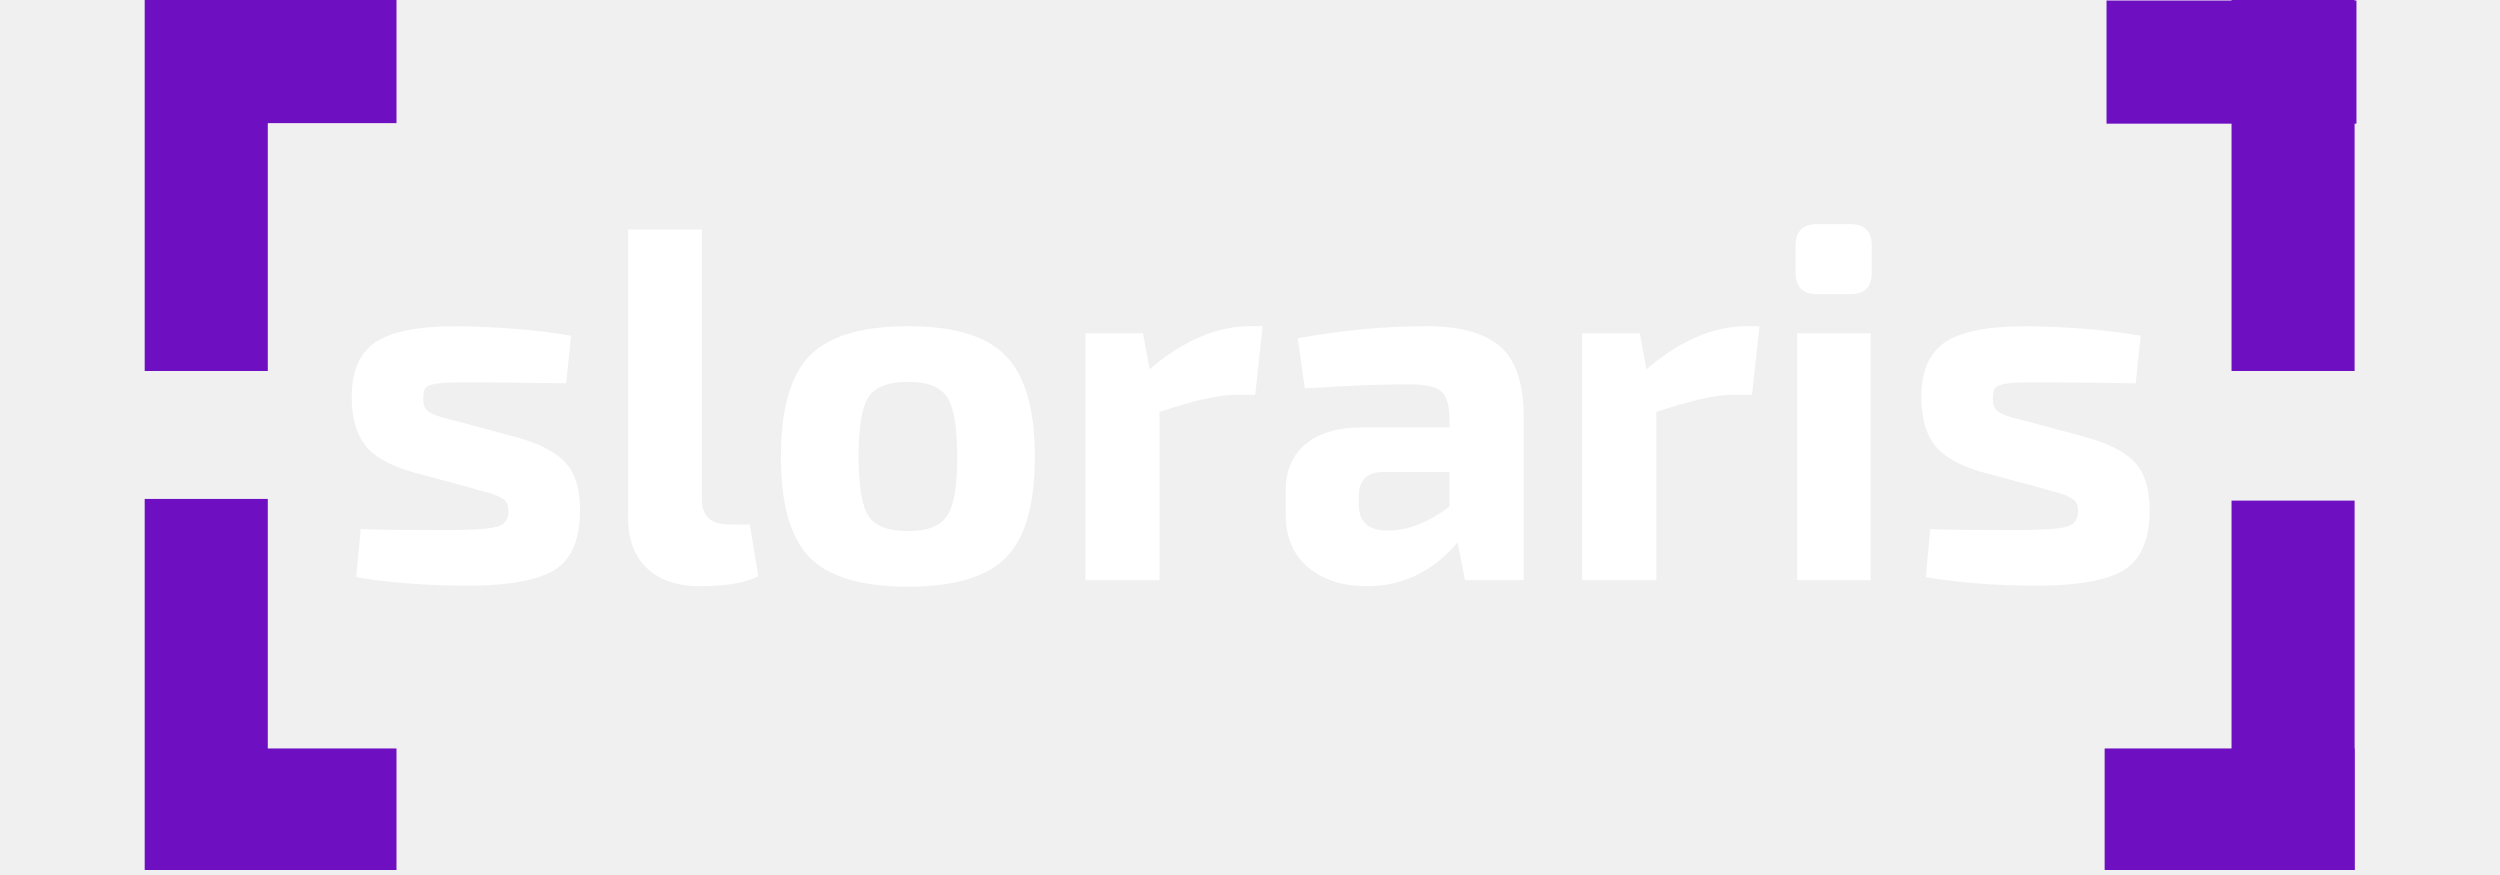
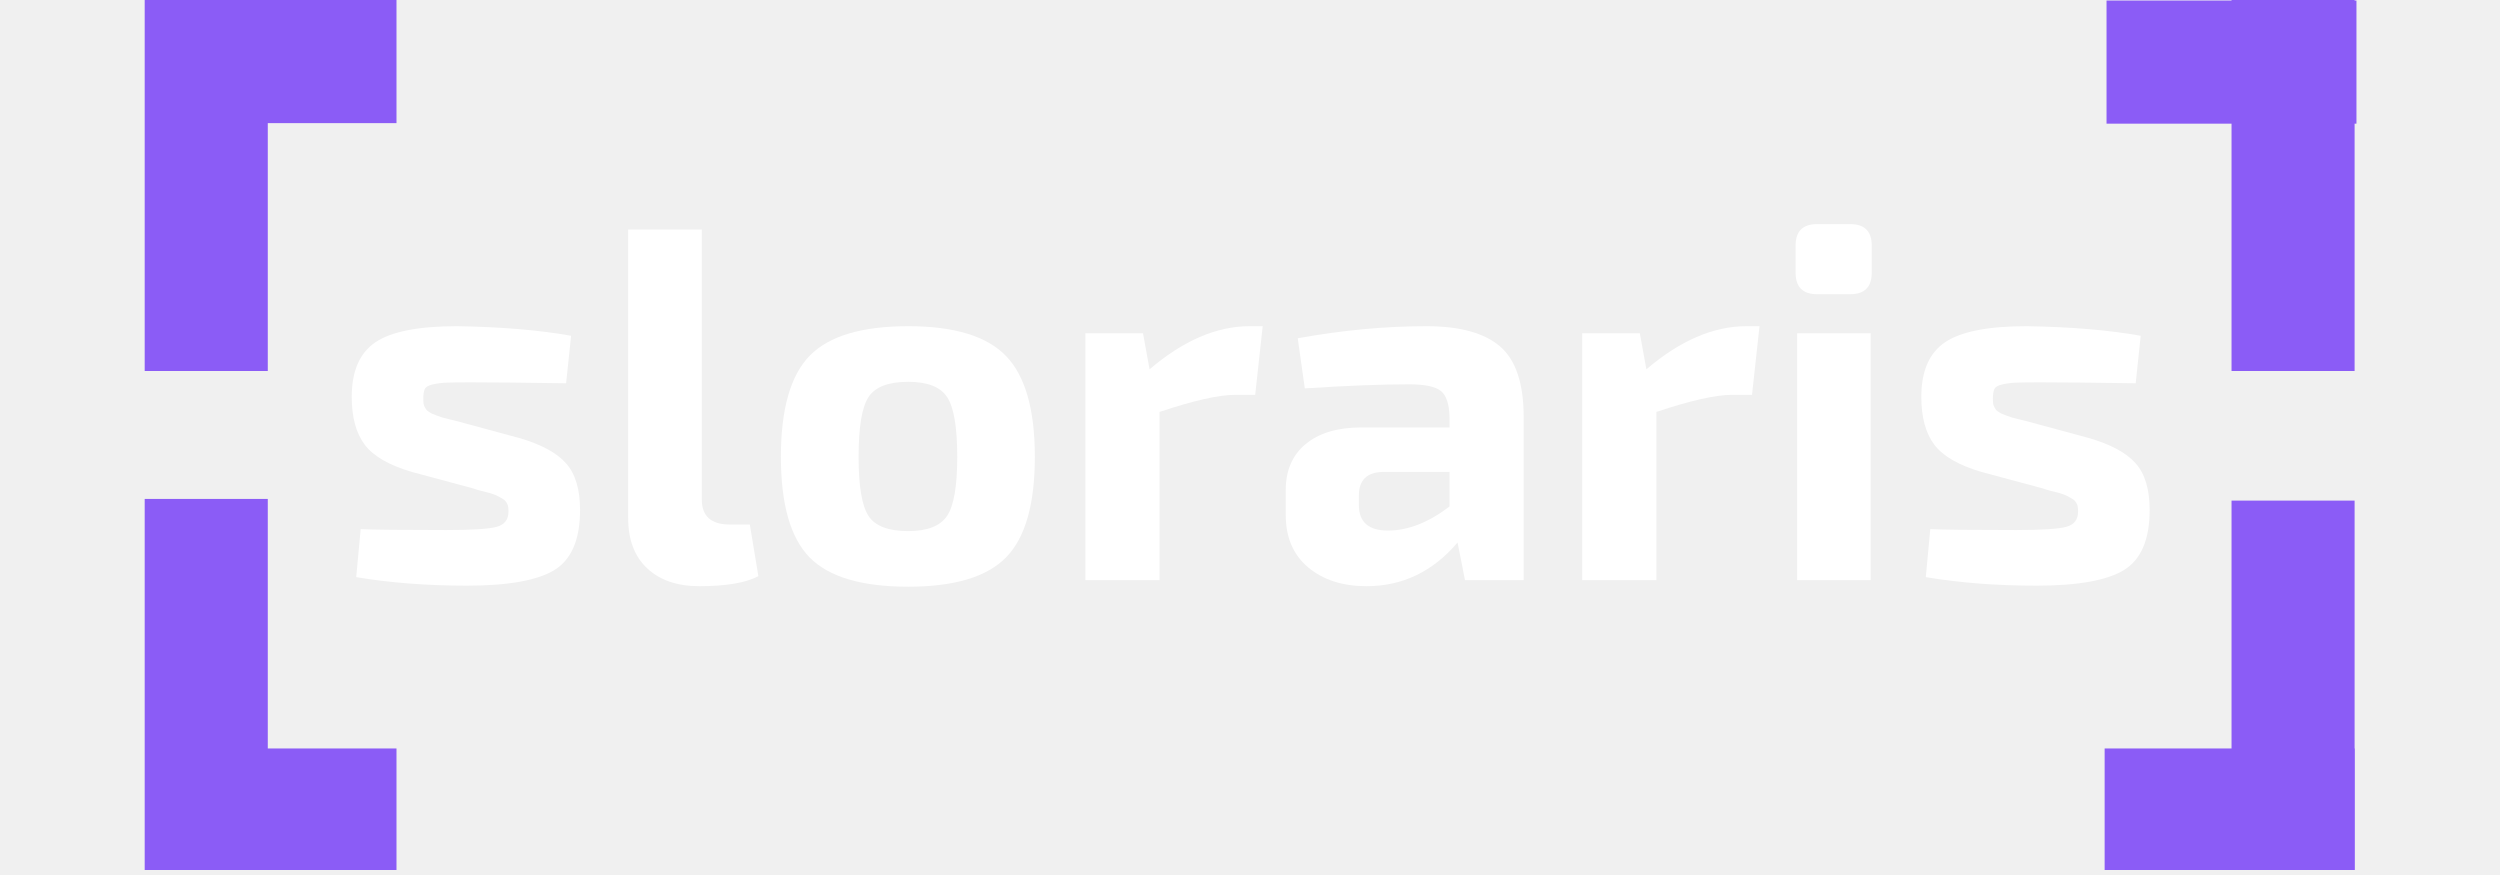
<svg xmlns="http://www.w3.org/2000/svg" width="500" zoomAndPan="magnify" viewBox="0 0 375 131.25" height="175" preserveAspectRatio="xMidYMid meet" version="1.0">
  <defs>
    <g />
    <clipPath id="46b59aae2c">
      <path d="M 21.703 0 L 40.168 0 L 40.168 55.648 L 21.703 55.648 Z M 21.703 0 " clip-rule="nonzero" />
    </clipPath>
    <clipPath id="f3375356d4">
      <path d="M 315.98 0.082 L 353.469 0.082 L 353.469 18.551 L 315.98 18.551 Z M 315.98 0.082 " clip-rule="nonzero" />
    </clipPath>
    <clipPath id="ca28c36aa9">
      <path d="M 21.98 112.273 L 59.473 112.273 L 59.473 130.504 L 21.98 130.504 Z M 21.98 112.273 " clip-rule="nonzero" />
    </clipPath>
    <clipPath id="46007cd30a">
      <path d="M 315.695 112.273 L 353.188 112.273 L 353.188 130.504 L 315.695 130.504 Z M 315.695 112.273 " clip-rule="nonzero" />
    </clipPath>
    <clipPath id="83a3f7ed17">
      <path d="M 21.98 0 L 59.473 0 L 59.473 18.469 L 21.98 18.469 Z M 21.98 0 " clip-rule="nonzero" />
    </clipPath>
    <clipPath id="e56f29d494">
      <path d="M 21.703 74.844 L 40.168 74.844 L 40.168 130.5 L 21.703 130.5 Z M 21.703 74.844 " clip-rule="nonzero" />
    </clipPath>
    <clipPath id="0ee4f247ee">
      <path d="M 334.73 75.086 L 353.191 75.086 L 353.191 130.504 L 334.73 130.504 Z M 334.73 75.086 " clip-rule="nonzero" />
    </clipPath>
    <clipPath id="2bf1b474cb">
      <path d="M 334.73 0 L 353.191 0 L 353.191 55.648 L 334.73 55.648 Z M 334.73 0 " clip-rule="nonzero" />
    </clipPath>
  </defs>
  <g clip-path="url(#46b59aae2c)">
-     <path fill="#6f0fc2" d="M 21.703 55.648 L 21.703 -0.023 L 40.168 -0.023 L 40.168 55.648 Z M 21.703 55.648 " fill-opacity="1" fill-rule="nonzero" />
+     <path fill="#8b5cf6" d="M 21.703 55.648 L 21.703 -0.023 L 40.168 -0.023 L 40.168 55.648 Z M 21.703 55.648 " fill-opacity="1" fill-rule="nonzero" />
  </g>
  <g clip-path="url(#f3375356d4)">
-     <path fill="#6f0fc2" d="M 353.469 18.551 L 315.953 18.551 L 315.953 0.082 L 353.469 0.082 Z M 353.469 18.551 " fill-opacity="1" fill-rule="nonzero" />
+     <path fill="#8b5cf6" d="M 353.469 18.551 L 315.953 18.551 L 315.953 0.082 L 353.469 0.082 Z M 353.469 18.551 " fill-opacity="1" fill-rule="nonzero" />
  </g>
  <g fill="#ffffff" fill-opacity="1">
    <g transform="translate(49.97786, 87.02227)">
      <g>
        <path d="M 21.031 -13.75 L 11.797 -16.234 C 8.391 -17.234 6.035 -18.594 4.734 -20.312 C 3.43 -22.039 2.781 -24.438 2.781 -27.5 C 2.781 -31.352 3.969 -34.082 6.344 -35.688 C 8.727 -37.289 12.801 -38.094 18.562 -38.094 C 25.219 -37.988 30.926 -37.508 35.688 -36.656 L 34.938 -29.531 C 28.625 -29.625 23.863 -29.672 20.656 -29.672 C 18.906 -29.672 17.691 -29.656 17.016 -29.625 C 16.336 -29.602 15.66 -29.52 14.984 -29.375 C 14.305 -29.227 13.891 -28.988 13.734 -28.656 C 13.586 -28.332 13.516 -27.844 13.516 -27.188 C 13.516 -26.938 13.523 -26.711 13.547 -26.516 C 13.578 -26.316 13.641 -26.129 13.734 -25.953 C 13.836 -25.773 13.926 -25.633 14 -25.531 C 14.082 -25.438 14.223 -25.328 14.422 -25.203 C 14.617 -25.078 14.781 -24.988 14.906 -24.938 C 15.031 -24.883 15.254 -24.797 15.578 -24.672 C 15.91 -24.547 16.164 -24.457 16.344 -24.406 C 16.52 -24.363 16.844 -24.281 17.312 -24.156 C 17.789 -24.031 18.156 -23.941 18.406 -23.891 L 27.875 -21.328 C 31.176 -20.379 33.523 -19.113 34.922 -17.531 C 36.328 -15.957 37.031 -13.617 37.031 -10.516 C 37.031 -6.109 35.754 -3.113 33.203 -1.531 C 30.648 0.039 26.27 0.828 20.062 0.828 C 14.051 0.828 8.516 0.398 3.453 -0.453 L 4.125 -7.656 C 5.938 -7.562 10.223 -7.516 16.984 -7.516 C 20.836 -7.516 23.352 -7.676 24.531 -8 C 25.707 -8.32 26.297 -9.086 26.297 -10.297 C 26.297 -10.547 26.281 -10.77 26.25 -10.969 C 26.227 -11.164 26.164 -11.352 26.062 -11.531 C 25.969 -11.707 25.867 -11.844 25.766 -11.938 C 25.672 -12.039 25.508 -12.156 25.281 -12.281 C 25.051 -12.406 24.875 -12.504 24.75 -12.578 C 24.625 -12.66 24.383 -12.766 24.031 -12.891 C 23.688 -13.016 23.41 -13.098 23.203 -13.141 C 23.004 -13.191 22.656 -13.281 22.156 -13.406 C 21.656 -13.531 21.281 -13.645 21.031 -13.75 Z M 21.031 -13.75 " />
      </g>
    </g>
  </g>
  <g fill="#ffffff" fill-opacity="1">
    <g transform="translate(89.56832, 87.02227)">
      <g>
        <path d="M 15.703 -52.594 L 15.703 -12.094 C 15.703 -9.594 17.102 -8.344 19.906 -8.344 L 22.906 -8.344 L 24.188 -0.594 C 22.281 0.406 19.328 0.906 15.328 0.906 C 12.023 0.906 9.422 0.016 7.516 -1.766 C 5.609 -3.547 4.656 -6.062 4.656 -9.312 L 4.656 -52.594 Z M 15.703 -52.594 " />
      </g>
    </g>
  </g>
  <g fill="#ffffff" fill-opacity="1">
    <g transform="translate(114.1339, 87.02227)">
      <g>
        <path d="M 22.094 -38.094 C 29 -38.094 33.891 -36.602 36.766 -33.625 C 39.648 -30.645 41.094 -25.598 41.094 -18.484 C 41.094 -11.367 39.648 -6.344 36.766 -3.406 C 33.891 -0.477 29 0.984 22.094 0.984 C 15.125 0.984 10.195 -0.477 7.312 -3.406 C 4.438 -6.344 3 -11.367 3 -18.484 C 3 -25.641 4.438 -30.695 7.312 -33.656 C 10.195 -36.613 15.125 -38.094 22.094 -38.094 Z M 22.094 -29.75 C 19.133 -29.75 17.156 -28.992 16.156 -27.484 C 15.156 -25.984 14.656 -22.984 14.656 -18.484 C 14.656 -14.078 15.156 -11.117 16.156 -9.609 C 17.156 -8.109 19.133 -7.359 22.094 -7.359 C 24.945 -7.359 26.883 -8.109 27.906 -9.609 C 28.938 -11.117 29.453 -14.078 29.453 -18.484 C 29.453 -22.941 28.945 -25.93 27.938 -27.453 C 26.938 -28.984 24.988 -29.75 22.094 -29.75 Z M 22.094 -29.75 " />
      </g>
    </g>
  </g>
  <g fill="#ffffff" fill-opacity="1">
    <g transform="translate(158.2318, 87.02227)">
      <g>
        <path d="M 31.172 -38.094 L 30.047 -27.797 L 27.047 -27.797 C 24.586 -27.797 20.805 -26.941 15.703 -25.234 L 15.703 0 L 4.578 0 L 4.578 -37.031 L 13.219 -37.031 L 14.203 -31.625 C 19.254 -35.938 24.258 -38.094 29.219 -38.094 Z M 31.172 -38.094 " />
      </g>
    </g>
  </g>
  <g fill="#ffffff" fill-opacity="1">
    <g transform="translate(190.1596, 87.02227)">
      <g>
        <path d="M 5.562 -28.766 L 4.5 -36.281 C 11.164 -37.488 17.602 -38.094 23.812 -38.094 C 28.82 -38.094 32.504 -37.078 34.859 -35.047 C 37.211 -33.016 38.391 -29.492 38.391 -24.484 L 38.391 0 L 29.594 0 L 28.469 -5.641 C 24.758 -1.273 20.203 0.906 14.797 0.906 C 11.242 0.906 8.336 -0.031 6.078 -1.906 C 3.828 -3.789 2.703 -6.41 2.703 -9.766 L 2.703 -13.516 C 2.703 -16.473 3.703 -18.773 5.703 -20.422 C 7.711 -22.078 10.492 -22.906 14.047 -22.906 L 27.266 -22.906 L 27.266 -24.562 C 27.211 -26.469 26.773 -27.742 25.953 -28.391 C 25.129 -29.047 23.539 -29.375 21.188 -29.375 C 17.082 -29.375 11.875 -29.172 5.562 -28.766 Z M 13.672 -12.703 L 13.672 -11.266 C 13.672 -8.711 15.125 -7.438 18.031 -7.438 C 21.031 -7.438 24.109 -8.641 27.266 -11.047 L 27.266 -16.234 L 17.281 -16.234 C 14.875 -16.18 13.672 -15.004 13.672 -12.703 Z M 13.672 -12.703 " />
      </g>
    </g>
  </g>
  <g fill="#ffffff" fill-opacity="1">
    <g transform="translate(232.755, 87.02227)">
      <g>
        <path d="M 31.172 -38.094 L 30.047 -27.797 L 27.047 -27.797 C 24.586 -27.797 20.805 -26.941 15.703 -25.234 L 15.703 0 L 4.578 0 L 4.578 -37.031 L 13.219 -37.031 L 14.203 -31.625 C 19.254 -35.938 24.258 -38.094 29.219 -38.094 Z M 31.172 -38.094 " />
      </g>
    </g>
  </g>
  <g fill="#ffffff" fill-opacity="1">
    <g transform="translate(264.6828, 87.02227)">
      <g>
        <path d="M 7.891 -53.406 L 12.844 -53.406 C 15 -53.406 16.078 -52.332 16.078 -50.188 L 16.078 -46.125 C 16.078 -43.969 15 -42.891 12.844 -42.891 L 7.891 -42.891 C 5.734 -42.891 4.656 -43.969 4.656 -46.125 L 4.656 -50.188 C 4.656 -52.332 5.734 -53.406 7.891 -53.406 Z M 15.922 0 L 4.891 0 L 4.891 -37.031 L 15.922 -37.031 Z M 15.922 0 " />
      </g>
    </g>
  </g>
  <g fill="#ffffff" fill-opacity="1">
    <g transform="translate(285.4171, 87.02227)">
      <g>
        <path d="M 21.031 -13.75 L 11.797 -16.234 C 8.391 -17.234 6.035 -18.594 4.734 -20.312 C 3.43 -22.039 2.781 -24.438 2.781 -27.5 C 2.781 -31.352 3.969 -34.082 6.344 -35.688 C 8.727 -37.289 12.801 -38.094 18.562 -38.094 C 25.219 -37.988 30.926 -37.508 35.688 -36.656 L 34.938 -29.531 C 28.625 -29.625 23.863 -29.672 20.656 -29.672 C 18.906 -29.672 17.691 -29.656 17.016 -29.625 C 16.336 -29.602 15.66 -29.52 14.984 -29.375 C 14.305 -29.227 13.891 -28.988 13.734 -28.656 C 13.586 -28.332 13.516 -27.844 13.516 -27.188 C 13.516 -26.938 13.523 -26.711 13.547 -26.516 C 13.578 -26.316 13.641 -26.129 13.734 -25.953 C 13.836 -25.773 13.926 -25.633 14 -25.531 C 14.082 -25.438 14.223 -25.328 14.422 -25.203 C 14.617 -25.078 14.781 -24.988 14.906 -24.938 C 15.031 -24.883 15.254 -24.797 15.578 -24.672 C 15.91 -24.547 16.164 -24.457 16.344 -24.406 C 16.52 -24.363 16.844 -24.281 17.312 -24.156 C 17.789 -24.031 18.156 -23.941 18.406 -23.891 L 27.875 -21.328 C 31.176 -20.379 33.523 -19.113 34.922 -17.531 C 36.328 -15.957 37.031 -13.617 37.031 -10.516 C 37.031 -6.109 35.754 -3.113 33.203 -1.531 C 30.648 0.039 26.27 0.828 20.062 0.828 C 14.051 0.828 8.516 0.398 3.453 -0.453 L 4.125 -7.656 C 5.938 -7.562 10.223 -7.516 16.984 -7.516 C 20.836 -7.516 23.352 -7.676 24.531 -8 C 25.707 -8.32 26.297 -9.086 26.297 -10.297 C 26.297 -10.547 26.281 -10.77 26.25 -10.969 C 26.227 -11.164 26.164 -11.352 26.062 -11.531 C 25.969 -11.707 25.867 -11.844 25.766 -11.938 C 25.672 -12.039 25.508 -12.156 25.281 -12.281 C 25.051 -12.406 24.875 -12.504 24.75 -12.578 C 24.625 -12.66 24.383 -12.766 24.031 -12.891 C 23.688 -13.016 23.41 -13.098 23.203 -13.141 C 23.004 -13.191 22.656 -13.281 22.156 -13.406 C 21.656 -13.531 21.281 -13.645 21.031 -13.75 Z M 21.031 -13.75 " />
      </g>
    </g>
  </g>
  <g clip-path="url(#ca28c36aa9)">
-     <path fill="#6f0fc2" d="M 59.473 130.742 L 21.957 130.742 L 21.957 112.273 L 59.473 112.273 Z M 59.473 130.742 " fill-opacity="1" fill-rule="nonzero" />
+     <path fill="#8b5cf6" d="M 59.473 130.742 L 21.957 130.742 L 21.957 112.273 L 59.473 112.273 Z M 59.473 130.742 " fill-opacity="1" fill-rule="nonzero" />
  </g>
  <g clip-path="url(#46007cd30a)">
-     <path fill="#6f0fc2" d="M 353.188 130.742 L 315.668 130.742 L 315.668 112.273 L 353.188 112.273 Z M 353.188 130.742 " fill-opacity="1" fill-rule="nonzero" />
+     <path fill="#8b5cf6" d="M 353.188 130.742 L 315.668 130.742 L 315.668 112.273 L 353.188 112.273 Z M 353.188 130.742 " fill-opacity="1" fill-rule="nonzero" />
  </g>
  <g clip-path="url(#83a3f7ed17)">
-     <path fill="#6f0fc2" d="M 59.473 18.469 L 21.957 18.469 L 21.957 0 L 59.473 0 Z M 59.473 18.469 " fill-opacity="1" fill-rule="nonzero" />
+     <path fill="#8b5cf6" d="M 59.473 18.469 L 21.957 18.469 L 21.957 0 L 59.473 0 Z M 59.473 18.469 " fill-opacity="1" fill-rule="nonzero" />
  </g>
  <g clip-path="url(#e56f29d494)">
-     <path fill="#6f0fc2" d="M 21.703 130.5 L 21.703 74.824 L 40.168 74.824 L 40.168 130.5 Z M 21.703 130.5 " fill-opacity="1" fill-rule="nonzero" />
+     <path fill="#8b5cf6" d="M 21.703 130.5 L 21.703 74.824 L 40.168 74.824 L 40.168 130.5 Z M 21.703 130.5 " fill-opacity="1" fill-rule="nonzero" />
  </g>
  <g clip-path="url(#0ee4f247ee)">
-     <path fill="#6f0fc2" d="M 334.73 130.738 L 334.73 75.066 L 353.191 75.066 L 353.191 130.738 Z M 334.73 130.738 " fill-opacity="1" fill-rule="nonzero" />
+     <path fill="#8b5cf6" d="M 334.73 130.738 L 334.73 75.066 L 353.191 75.066 L 353.191 130.738 Z M 334.73 130.738 " fill-opacity="1" fill-rule="nonzero" />
  </g>
  <g clip-path="url(#2bf1b474cb)">
-     <path fill="#6f0fc2" d="M 334.73 55.648 L 334.73 -0.023 L 353.191 -0.023 L 353.191 55.648 Z M 334.73 55.648 " fill-opacity="1" fill-rule="nonzero" />
+     <path fill="#8b5cf6" d="M 334.73 55.648 L 334.73 -0.023 L 353.191 -0.023 L 353.191 55.648 Z M 334.73 55.648 " fill-opacity="1" fill-rule="nonzero" />
  </g>
</svg>
